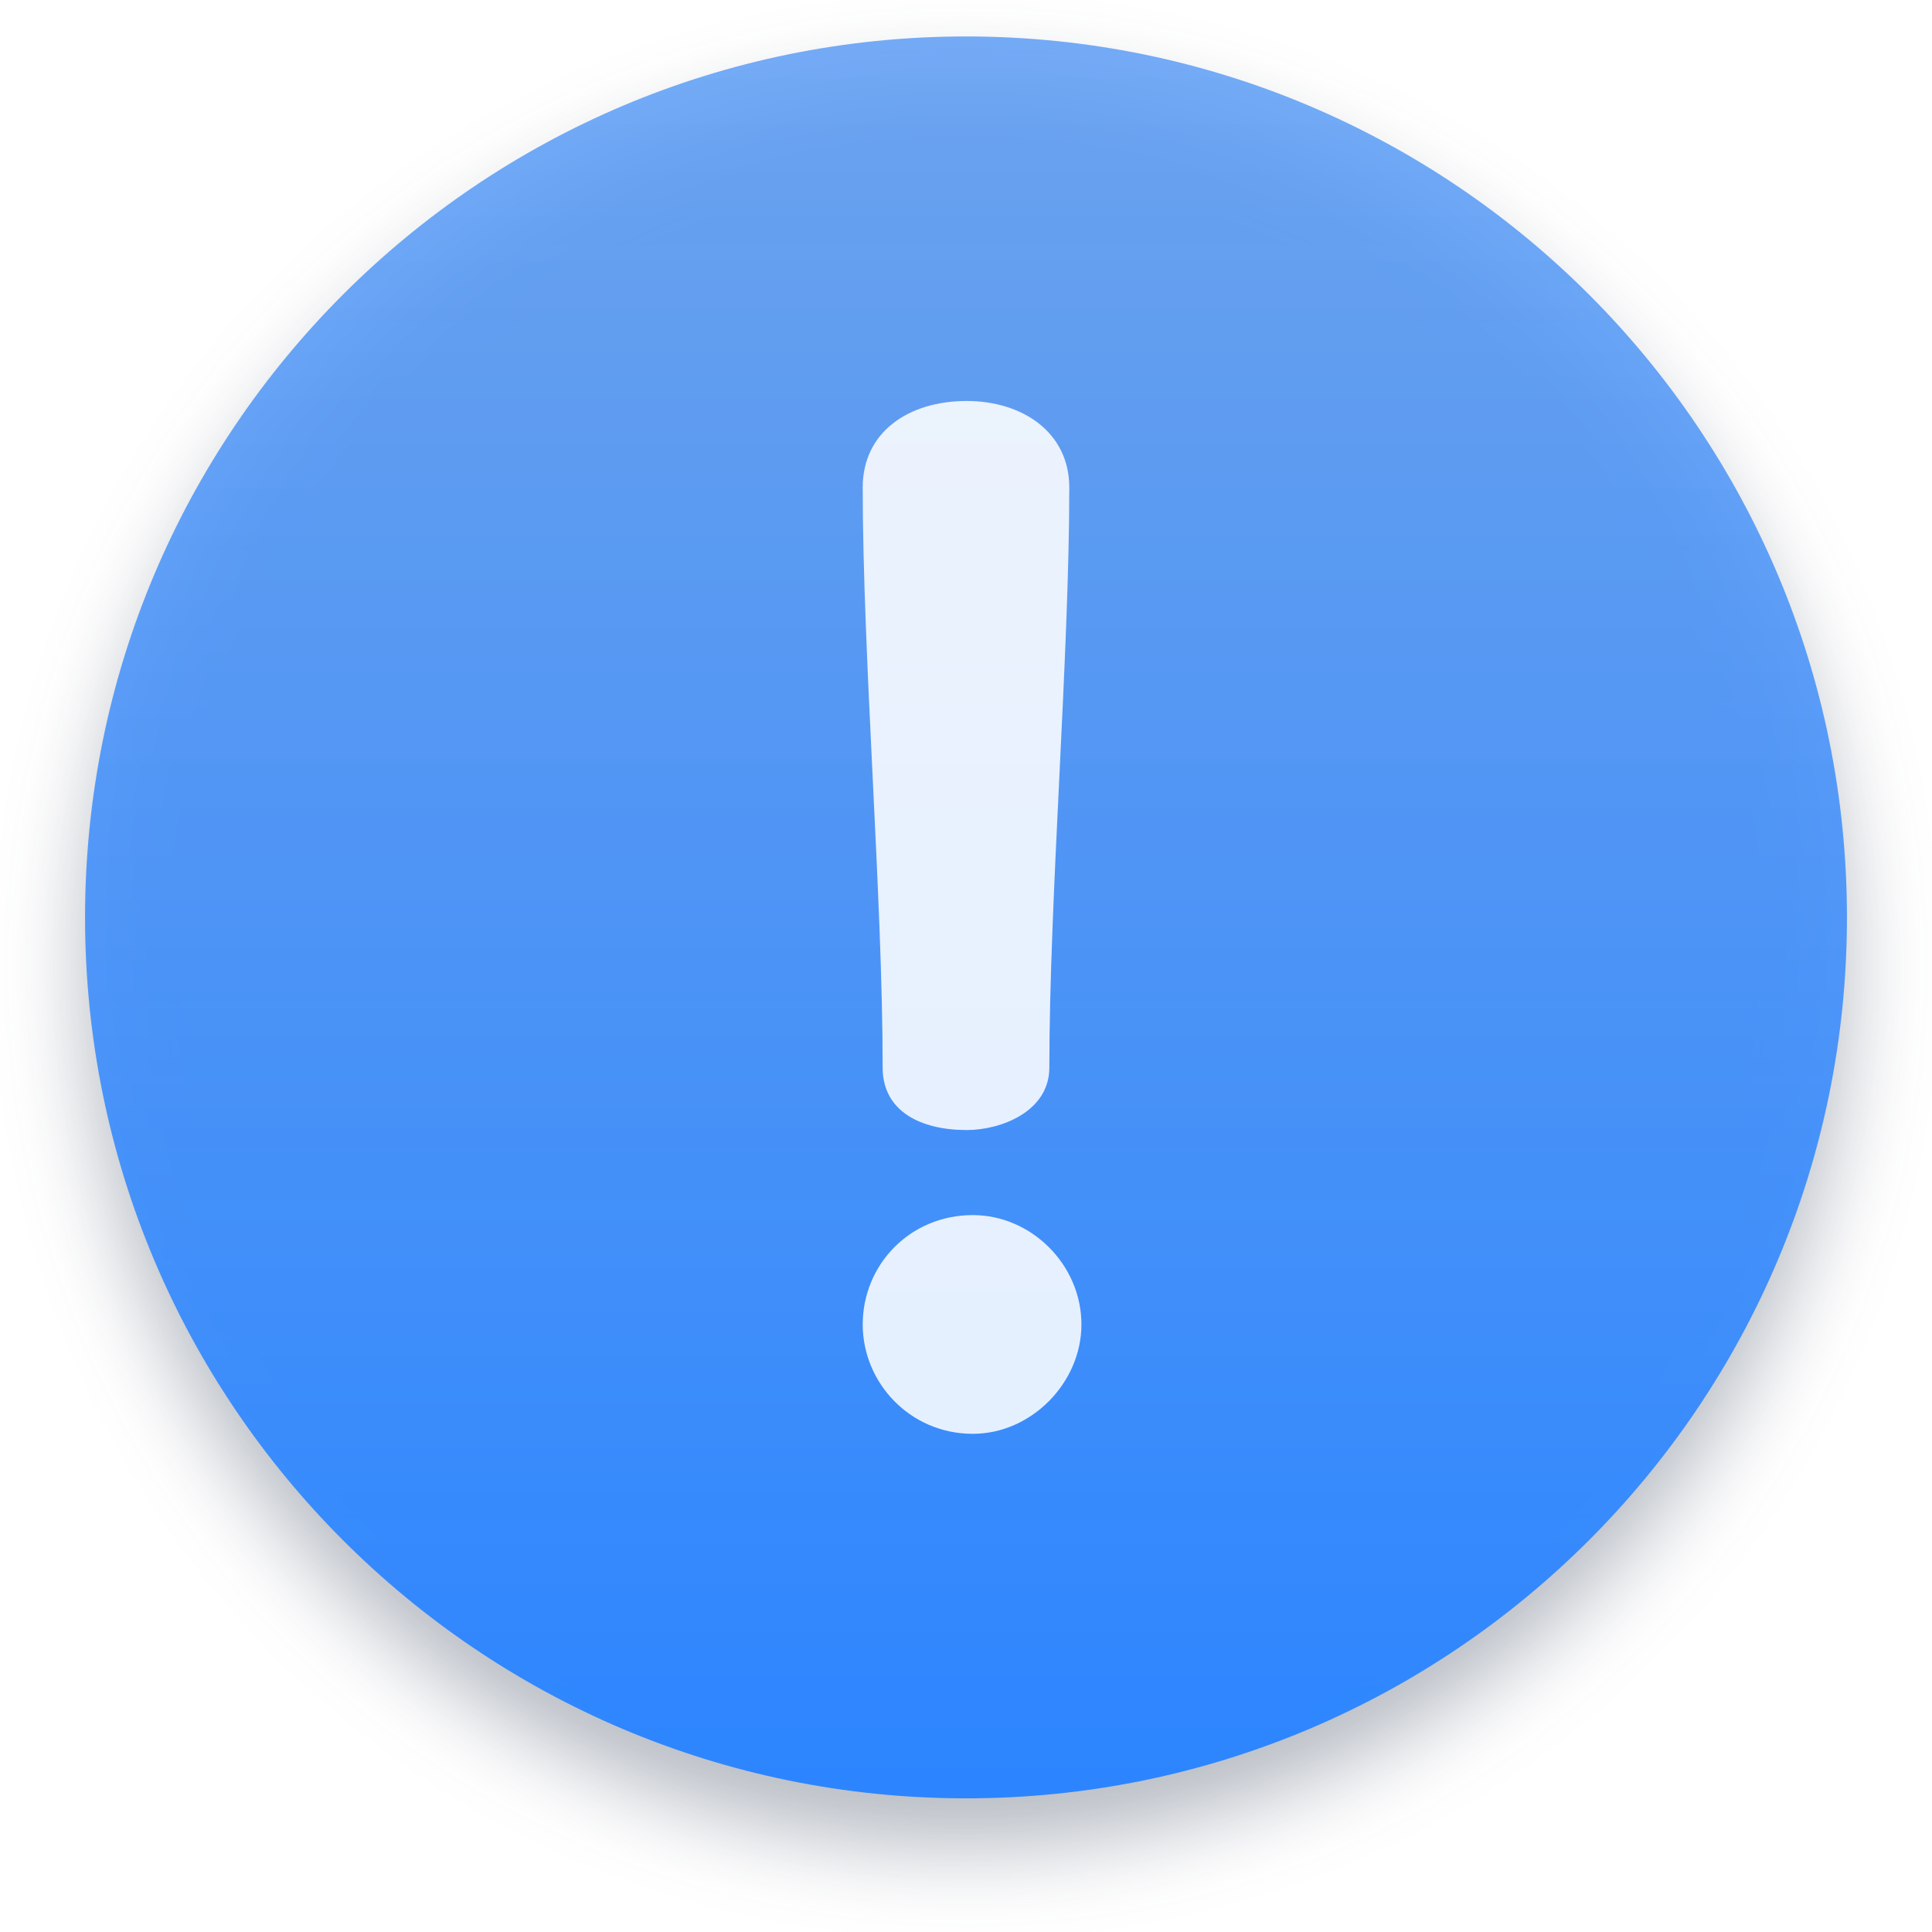
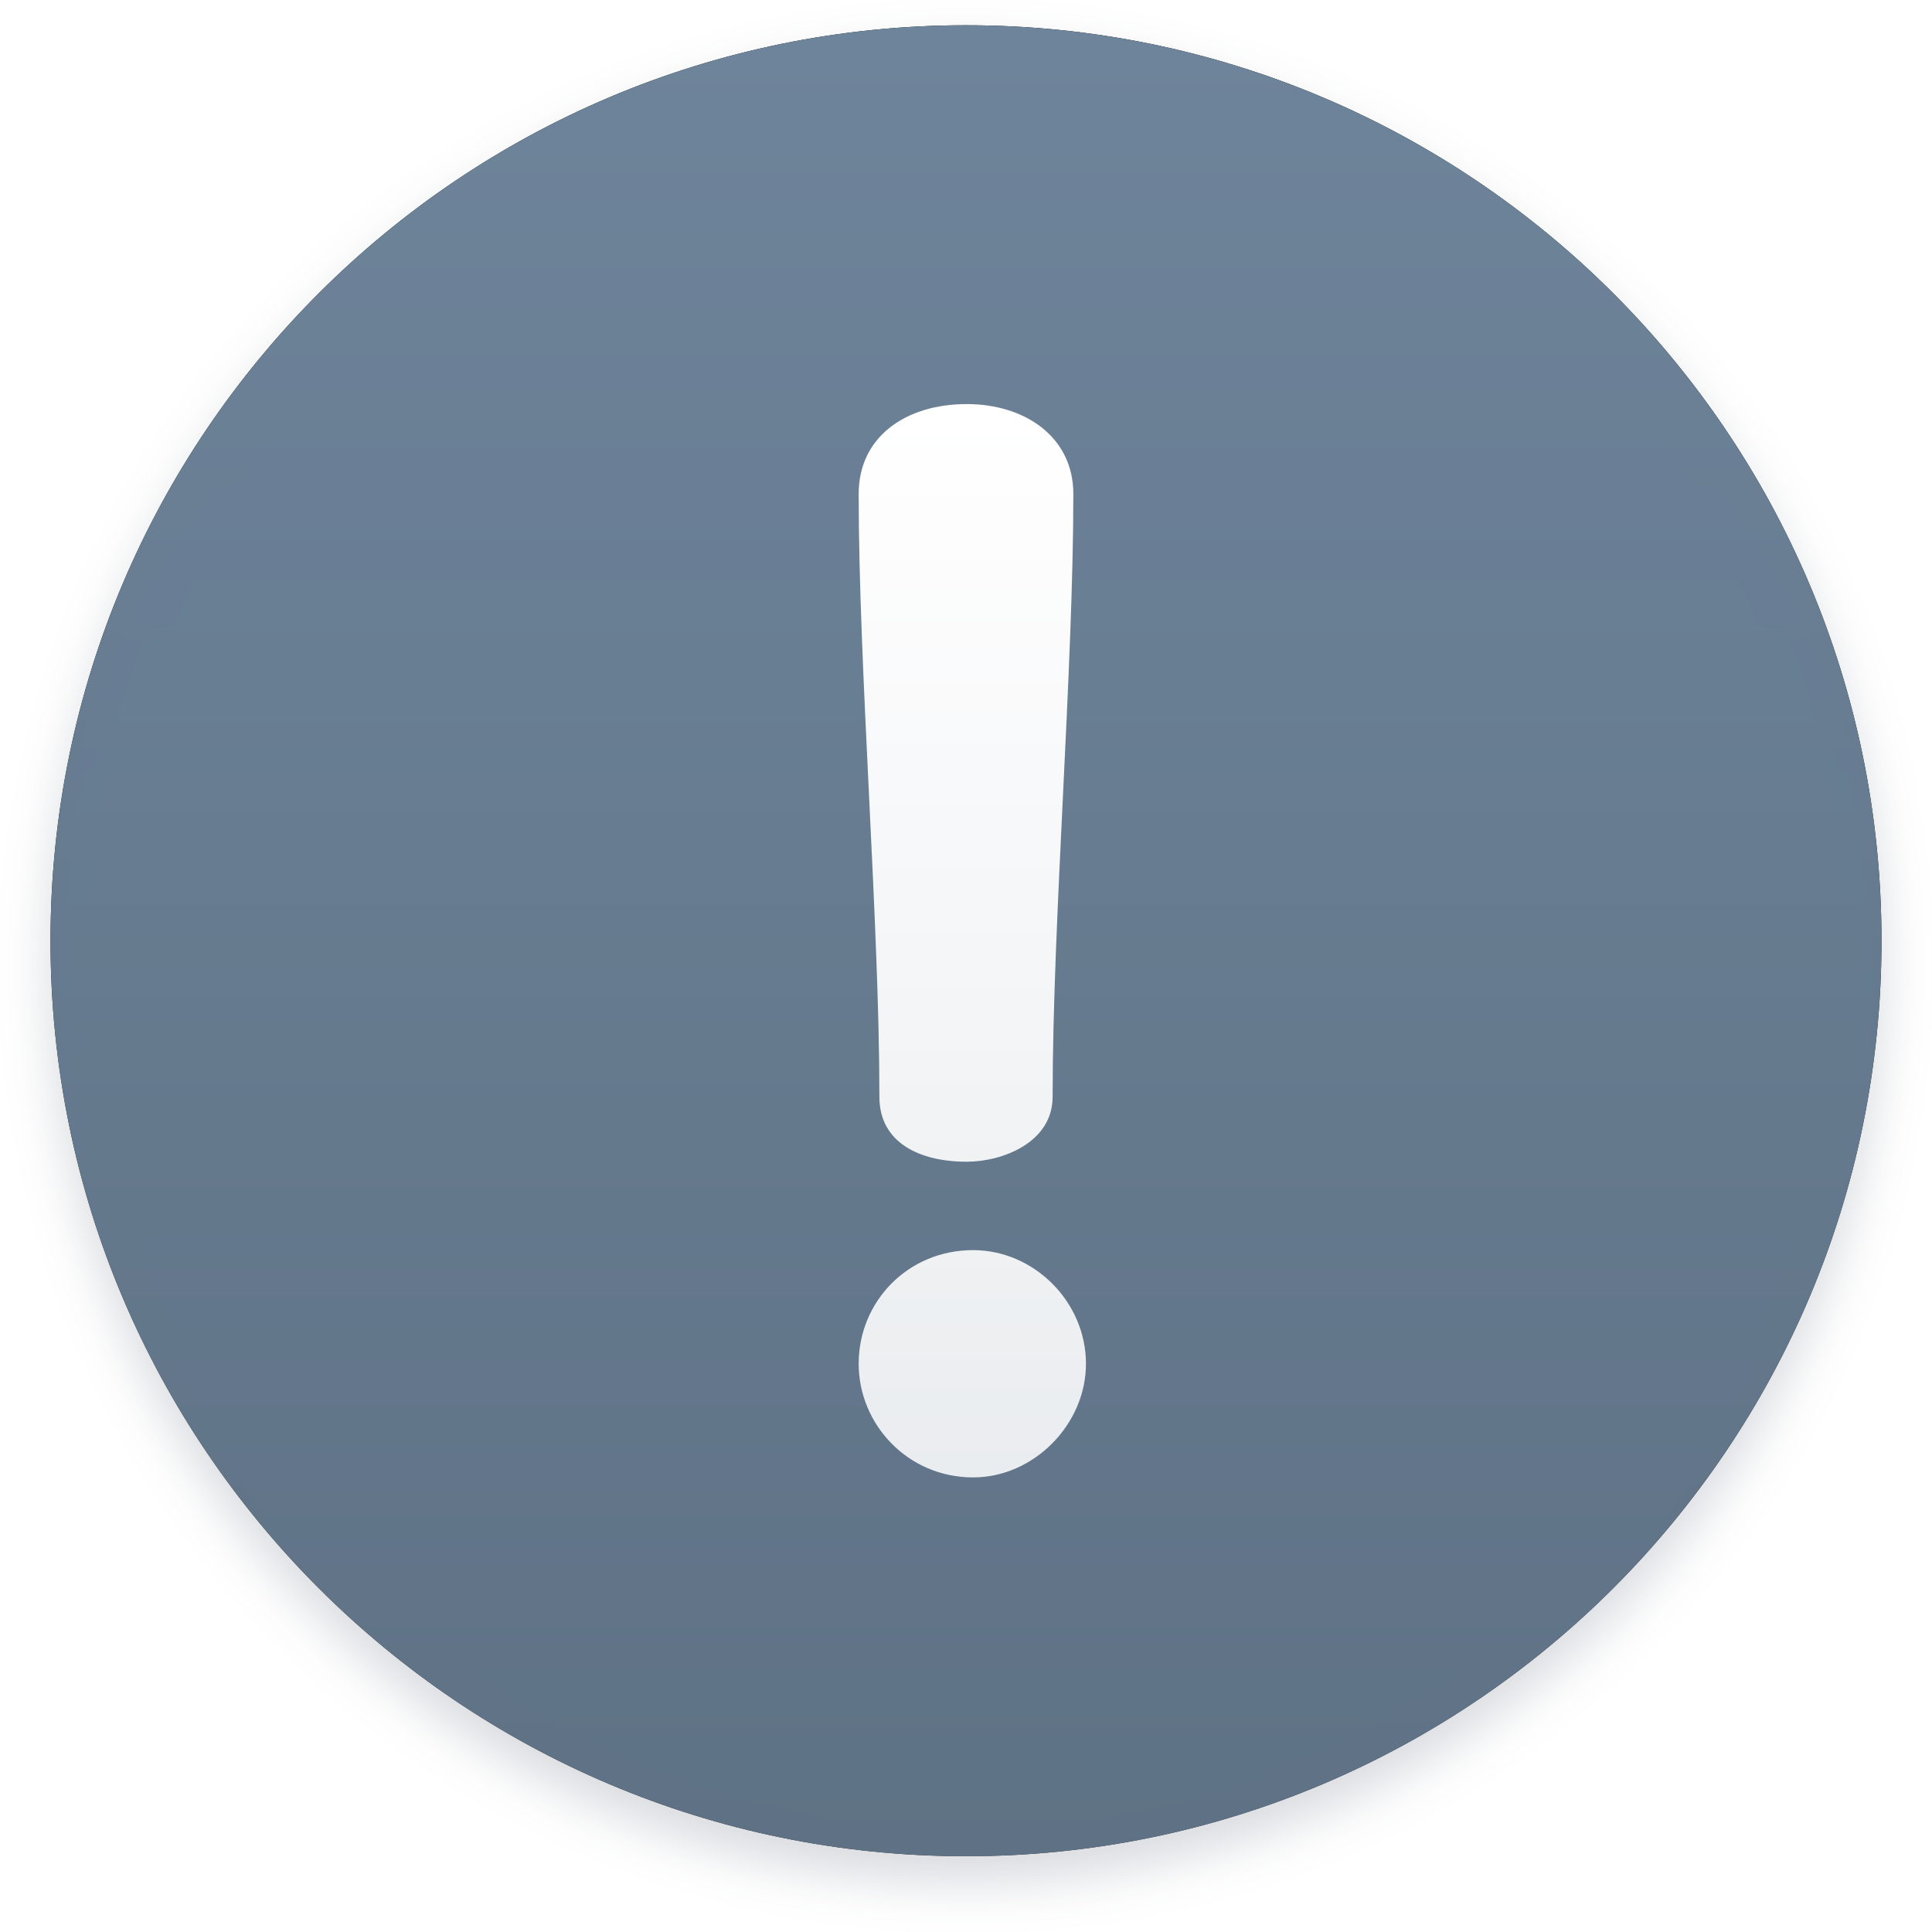
- <svg xmlns="http://www.w3.org/2000/svg" xmlns:xlink="http://www.w3.org/1999/xlink" width="159px" height="159px" viewBox="0 0 159 159" version="1.1">
+ <svg xmlns="http://www.w3.org/2000/svg" xmlns:xlink="http://www.w3.org/1999/xlink" width="153px" height="153px" viewBox="0 0 153 153" version="1.1">
  <defs>
    <linearGradient x1="50%" y1="0%" x2="50%" y2="100%" id="linearGradient-1">
      <stop stop-color="#5D9DF5" stop-opacity="0.85" offset="0%" />
      <stop stop-color="#2C85FF" offset="100%" />
    </linearGradient>
-     <circle id="path-2" cx="72.5" cy="72.5" r="72.5" />
-     <filter x="-8.6%" y="-5.9%" width="117.2%" height="117.2%" filterUnits="objectBoundingBox" id="filter-3">
-       <feOffset dx="0" dy="4" in="SourceAlpha" result="shadowOffsetOuter1" />
-       <feGaussianBlur stdDeviation="3.5" in="shadowOffsetOuter1" result="shadowBlurOuter1" />
-       <feColorMatrix values="0 0 0 0 0.169   0 0 0 0 0.224   0 0 0 0 0.314  0 0 0 0.343 0" type="matrix" in="shadowBlurOuter1" />
+     <linearGradient x1="50%" y1="100%" x2="50%" y2="0%" id="linearGradient-2">
+       <stop stop-color="#6E849A" stop-opacity="0.85" offset="0%" />
+       <stop stop-color="#6E849A" offset="100%" />
+     </linearGradient>
+     <circle id="path-3" cx="72.5" cy="72.5" r="72.5" />
+     <filter x="-4.8%" y="-3.4%" width="109.7%" height="109.7%" filterUnits="objectBoundingBox" id="filter-4">
+       <feOffset dx="0" dy="2" in="SourceAlpha" result="shadowOffsetOuter1" />
+       <feGaussianBlur stdDeviation="2" in="shadowOffsetOuter1" result="shadowBlurOuter1" />
+       <feColorMatrix values="0 0 0 0 0.169   0 0 0 0 0.224   0 0 0 0 0.314  0 0 0 0.186 0" type="matrix" in="shadowBlurOuter1" />
    </filter>
-     <linearGradient x1="50%" y1="1.693%" x2="50%" y2="100%" id="linearGradient-4">
-       <stop stop-color="#FFFFFF" stop-opacity="0.874" offset="0%" />
+     <linearGradient x1="50%" y1="1.693%" x2="50%" y2="100%" id="linearGradient-5">
+       <stop stop-color="#FFFFFF" offset="0%" />
      <stop stop-color="#FFFFFF" stop-opacity="0.865" offset="100%" />
    </linearGradient>
  </defs>
  <g id="Symbols" stroke="none" stroke-width="1" fill="none" fill-rule="evenodd">
-     <g id="Artboard" transform="translate(-36, -21)">
-       <g id="Group" transform="translate(43, 24)">
-         <g id="Oval">
-           <use fill="black" fill-opacity="1" filter="url(#filter-3)" xlink:href="#path-2" />
-           <use fill="url(#linearGradient-1)" fill-rule="evenodd" xlink:href="#path-2" />
+     <g id="badge" transform="translate(4, 2)">
+       <g id="Oval">
+         <g id="path-2-link" fill="#000000">
+           <circle id="path-2" cx="72.5" cy="72.5" r="72.5" />
        </g>
-         <path d="M72.558,30 C77.131,30 81,32.568 81,37.121 C81,51.012 79.359,70.973 79.359,84.864 C79.359,88.483 75.372,90 72.558,90 C68.807,90 65.641,88.483 65.641,84.864 C65.641,70.973 64,51.012 64,37.121 C64,32.568 67.751,30 72.558,30 Z M73.059,115 C67.883,115 64,110.792 64,106 C64,101.091 67.882,97 73.059,97 C77.882,97 82,101.091 82,106 C82,110.792 77.882,115 73.059,115 Z" id="Shape" fill="url(#linearGradient-4)" fill-rule="nonzero" />
+         <g id="path-2-link">
+           <g id="path-2">
+             <use fill="black" fill-opacity="1" filter="url(#filter-4)" xlink:href="#path-3" />
+             <use fill="url(#linearGradient-2)" fill-rule="evenodd" xlink:href="#path-3" />
+           </g>
+         </g>
      </g>
+       <path d="M72.558,30 C77.131,30 81,32.568 81,37.121 C81,51.012 79.359,70.973 79.359,84.864 C79.359,88.483 75.372,90 72.558,90 C68.807,90 65.641,88.483 65.641,84.864 C65.641,70.973 64,51.012 64,37.121 C64,32.568 67.751,30 72.558,30 Z M73.059,115 C67.883,115 64,110.792 64,106 C64,101.091 67.882,97 73.059,97 C77.882,97 82,101.091 82,106 C82,110.792 77.882,115 73.059,115 Z" id="Shape" fill="url(#linearGradient-5)" fill-rule="nonzero" />
    </g>
  </g>
</svg>
